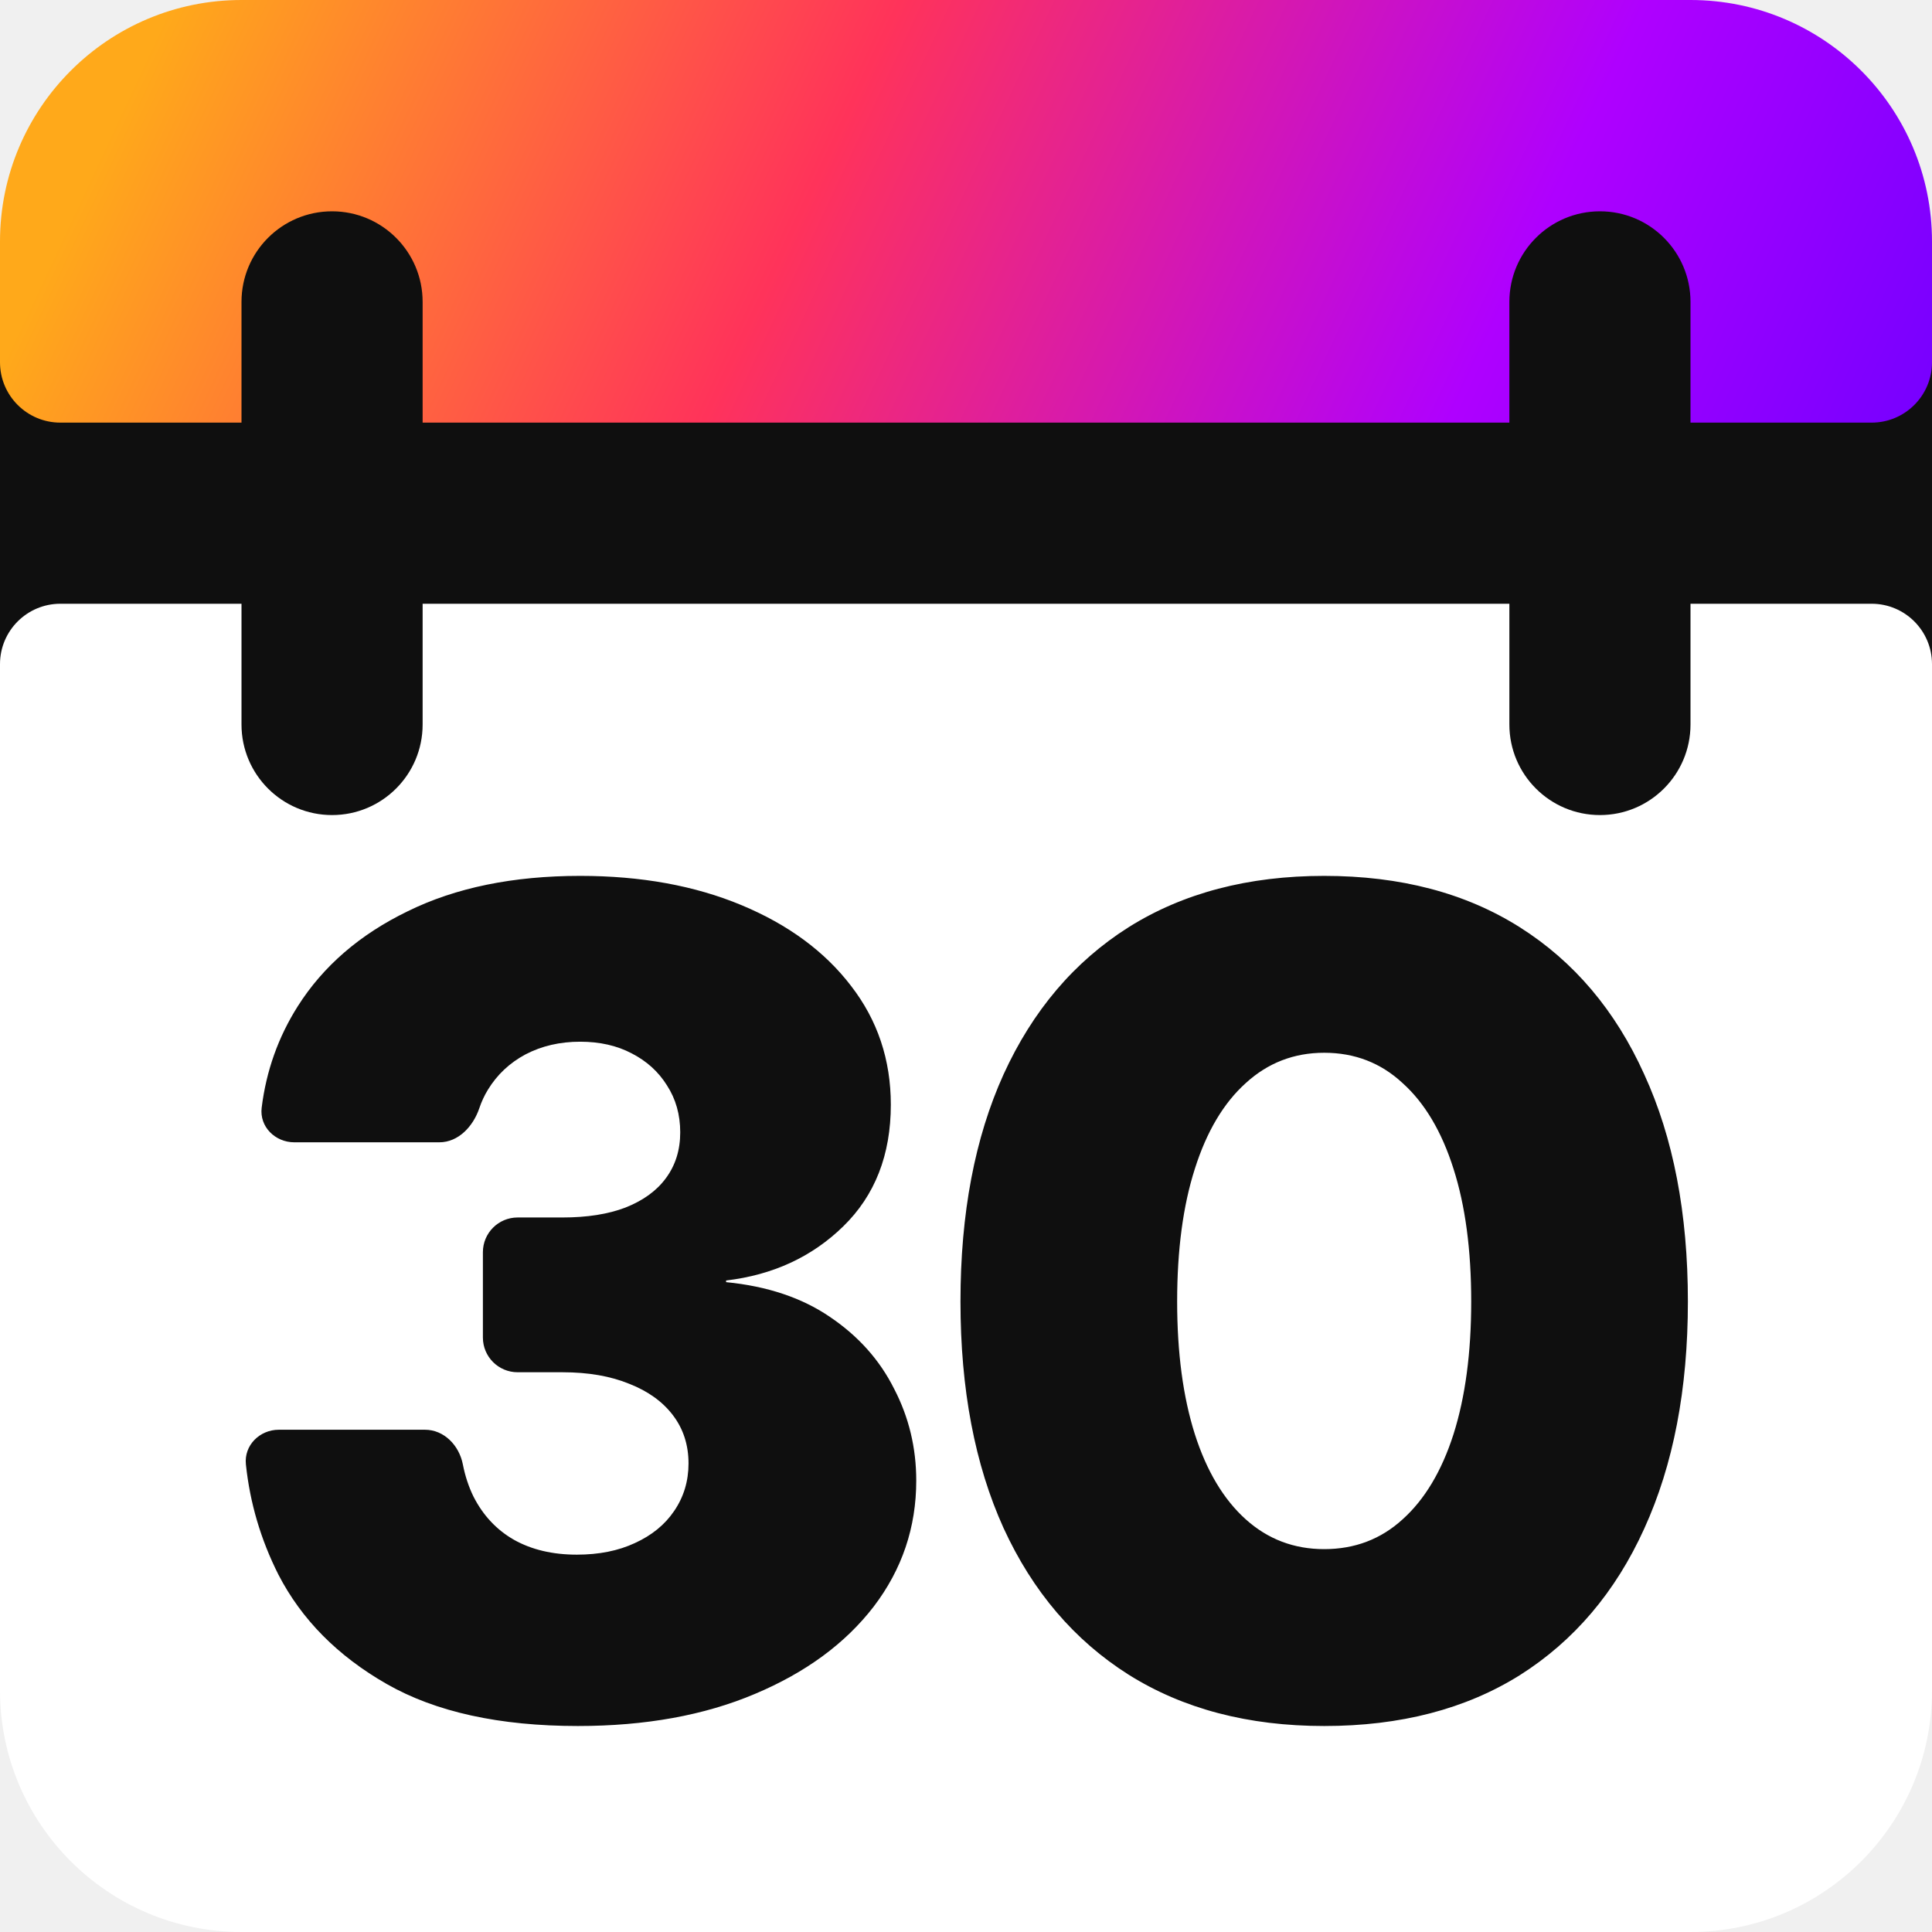
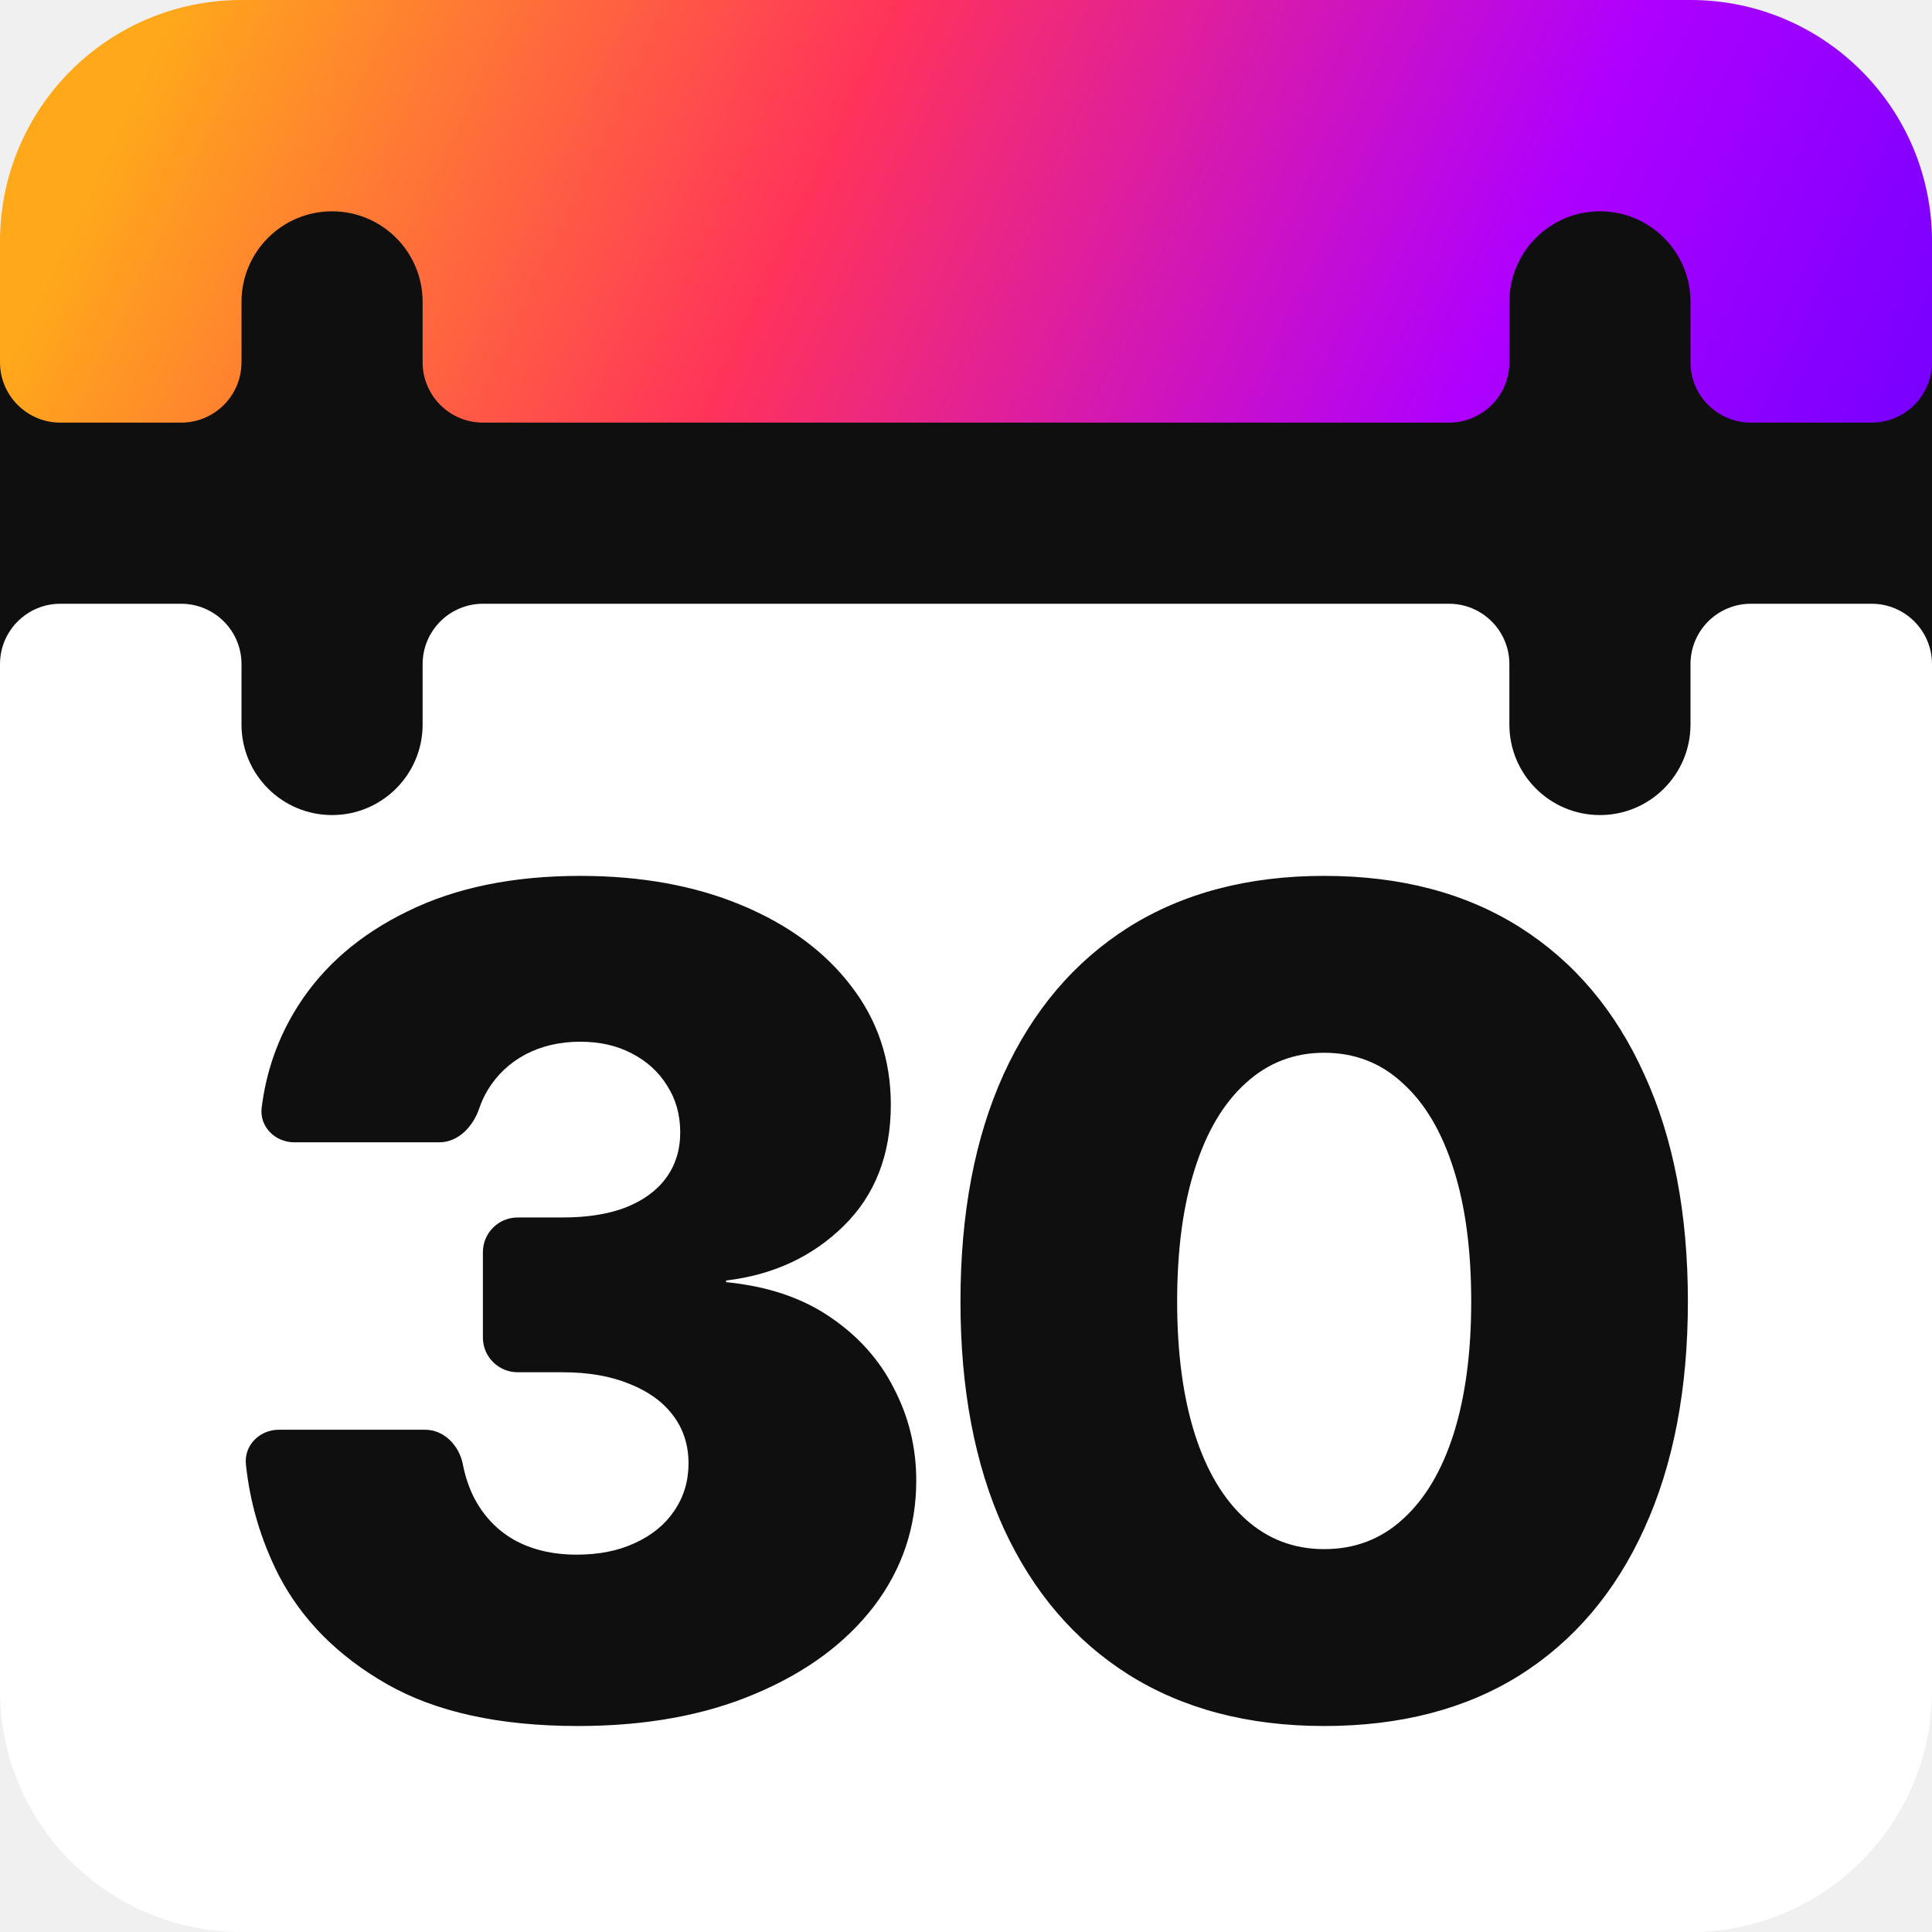
<svg xmlns="http://www.w3.org/2000/svg" xmlns:xlink="http://www.w3.org/1999/xlink" version="1.1" id="svg1" width="1024" height="1024" viewBox="0 0 1024 1024">
  <defs id="defs1">
    <linearGradient id="linearGradient14">
      <stop style="stop-color:#ffa91a;stop-opacity:1;" offset="0.084" id="stop11" />
      <stop style="stop-color:#ff335a;stop-opacity:1;" offset="0.384" id="stop12" />
      <stop style="stop-color:#af00ff;stop-opacity:1;" offset="0.691" id="stop13" />
      <stop style="stop-color:#5600ff;stop-opacity:1;" offset="1" id="stop14" />
    </linearGradient>
    <linearGradient xlink:href="#linearGradient14" id="linearGradient8" x1="58.462" y1="-160.823" x2="1114.129" y2="333.669" gradientUnits="userSpaceOnUse" />
  </defs>
-   <path style="display:inline;fill:#0f0f0f;fill-opacity:1;stroke-width:0;stroke-linecap:square;paint-order:stroke markers fill" d="M 3.5732999e-7,155.569 1.3117412e-4,475.004 1024,472.569 l 2e-4,-328.196 z" id="path1" />
-   <g id="g13" mask="none" style="fill:#ffffff;fill-opacity:1" transform="matrix(1.150088,0,0,1.150088,-76.84525,-76.84525)">
-     <path style="display:inline;fill:#ffffff;fill-opacity:1;stroke-width:0;stroke-linecap:square;paint-order:stroke markers fill" id="rect3" width="1024" height="704" x="0" y="320" d="m 32,320 h 960 a 32,32 45 0 1 32,32 V 896 A 128,128 135 0 1 896,1024 H 128 A 128,128 45 0 1 1.2991964e-4,896 V 352 A 32,32 135 0 1 32,320 Z" transform="matrix(0.8694984,0,0,0.8694984,66.81682,66.81682)" />
-     <path style="display:inline;fill:url(#linearGradient8);stroke-width:0;stroke-linecap:square;paint-order:stroke markers fill" id="rect1" width="1024" height="224" x="0" y="0" d="m 128,0 h 768 a 128,128 45 0 1 128,128 v 64 a 32,32 135 0 1 -32,32 H 32 A 32,32 45 0 1 0,192 V 128 A 128,128 135 0 1 128,0 Z" transform="matrix(0.8694984,0,0,0.8694984,66.81682,66.81682)" />
-   </g>
-   <g id="g12" style="fill:#000000;fill-opacity:1" transform="matrix(1.150088,0,0,1.150088,-76.84525,-76.84525)">
-     <rect style="display:none;fill:#000000;fill-opacity:1;stroke:none;stroke-width:20;stroke-linecap:round;stroke-dasharray:none;stroke-opacity:1;paint-order:markers fill stroke" id="rect11" height="277.785" x="192" y="165.108" ry="48" width="96" />
-     <rect style="display:none;fill:#000000;fill-opacity:1;stroke:none;stroke-width:20;stroke-linecap:round;stroke-dasharray:none;stroke-opacity:1;paint-order:markers fill stroke" id="rect12" height="277.785" x="736" y="165.108" ry="48" width="96" />
-     <path style="font-weight:900;font-size:521.699px;line-height:1.1;font-family:Inter;-inkscape-font-specification:'Inter Heavy';letter-spacing:0px;fill:#0f0f0f;fill-opacity:1;stroke-width:0;stroke-linecap:square;paint-order:stroke markers fill" d="m 333.175,862.252 c -36.172,0 -65.552,-6.453 -88.139,-19.36 -22.587,-12.907 -39.229,-29.719 -49.928,-50.438 -8.123,-16.115 -13.112,-33.038 -14.969,-50.769 -0.92,-8.785 6.339,-15.971 15.175,-15.971 h 67.347 c 8.837,0 15.755,7.251 17.449,15.909 1.059,5.413 2.699,10.384 4.92,14.914 4.415,8.661 10.614,15.284 18.596,19.869 8.152,4.585 17.832,6.878 29.04,6.878 10.189,0 19.105,-1.783 26.747,-5.349 7.812,-3.566 13.841,-8.491 18.086,-14.775 4.415,-6.453 6.623,-13.756 6.623,-21.907 0,-8.491 -2.378,-15.879 -7.133,-22.162 -4.755,-6.283 -11.463,-11.123 -20.124,-14.52 -8.661,-3.566 -18.935,-5.349 -30.823,-5.349 h -20.682 a 16,16 45 0 1 -16,-16 v -39.326 a 16,16 135 0 1 16,-16 h 20.682 c 11.378,0 21.058,-1.528 29.04,-4.585 8.152,-3.227 14.35,-7.727 18.596,-13.501 4.415,-5.944 6.623,-12.992 6.623,-21.143 0,-8.152 -2.038,-15.369 -6.114,-21.653 -3.906,-6.283 -9.34,-11.208 -16.303,-14.775 -6.793,-3.566 -14.69,-5.349 -23.69,-5.349 -9.34,0 -17.747,1.953 -25.219,5.859 -7.302,3.906 -13.076,9.34 -17.322,16.303 -1.621,2.658 -2.932,5.477 -3.934,8.457 -2.804,8.339 -9.597,15.742 -18.434,15.742 h -66.838 c -8.837,0 -16.121,-7.197 -15.035,-15.961 2.102,-16.962 7.639,-32.53 16.612,-46.704 11.718,-18.511 28.615,-33.116 50.692,-43.815 22.077,-10.869 48.57,-16.303 79.478,-16.303 28.021,0 52.815,4.5 74.383,13.501 21.568,9.001 38.38,21.398 50.438,37.191 12.227,15.794 18.341,34.05 18.341,54.768 0,23.096 -7.302,41.777 -21.907,56.042 -14.435,14.095 -32.436,22.417 -54.004,24.964 v 0.764 c 19.02,1.868 34.984,7.218 47.89,16.048 13.076,8.831 22.926,19.869 29.549,33.116 6.793,13.076 10.189,27.172 10.189,42.286 0,21.568 -6.538,40.928 -19.615,58.08 -13.076,16.982 -31.333,30.398 -54.768,40.248 -23.266,9.85 -50.438,14.775 -81.515,14.775 z m 343.893,0 c -34.984,0 -65.043,-7.897 -90.176,-23.69 -24.964,-15.794 -44.154,-38.295 -57.57,-67.505 -13.246,-29.21 -19.869,-64.024 -19.869,-104.442 0,-40.588 6.623,-75.487 19.869,-104.696 13.416,-29.38 32.606,-51.966 57.57,-67.76 25.134,-15.794 55.193,-23.69 90.176,-23.69 35.154,0 65.212,7.897 90.176,23.69 24.964,15.794 44.069,38.38 57.316,67.76 13.416,29.21 20.124,64.109 20.124,104.696 0,40.418 -6.708,75.317 -20.124,104.696 -13.246,29.21 -32.351,51.711 -57.316,67.505 -24.964,15.624 -55.023,23.436 -90.176,23.436 z m 0,-81.515 c 14.095,0 26.153,-4.585 36.172,-13.756 10.189,-9.17 18.001,-22.247 23.436,-39.229 5.434,-17.152 8.152,-37.531 8.152,-61.137 0,-23.775 -2.717,-44.154 -8.152,-61.137 -5.434,-17.152 -13.246,-30.314 -23.436,-39.484 -10.02,-9.34 -22.077,-14.01 -36.172,-14.01 -13.926,0 -25.983,4.67 -36.172,14.01 -10.189,9.17 -18.001,22.332 -23.436,39.484 -5.434,16.982 -8.152,37.361 -8.152,61.137 0,23.606 2.717,43.984 8.152,61.137 5.434,16.982 13.246,30.059 23.436,39.229 10.189,9.17 22.247,13.756 36.172,13.756 z" id="path12" aria-label="30" />
-   </g>
-   <rect style="fill:#0f0f0f;fill-opacity:1;stroke-width:0;stroke-linecap:square;paint-order:stroke markers fill" id="rect5" width="96" height="320" x="128" y="112" rx="48" ry="48" />
-   <rect style="display:inline;fill:#0f0f0f;fill-opacity:1;stroke-width:0;stroke-linecap:square;paint-order:stroke markers fill" id="rect6" width="96" height="320" x="800" y="112" rx="48" ry="48" />
+   <path style="display:inline;fill:#0f0f0f;fill-opacity:1;stroke-width:0;stroke-linecap:square;paint-order:stroke markers fill" d="M 0,160 1.3117412e-4,475.004 1024,472.569 1024,159.875 853.477,44.07 173.107,43.669 Z" id="path1" />
+   <path id="rect3" style="display:inline;fill:#ffffff;fill-opacity:1;stroke-width:0;stroke-linecap:square;paint-order:stroke markers fill" d="M -3.5732999e-7,352 V 896 A 128,128 0 0 0 128,1024 H 896 A 128,128 0 0 0 1024,896 V 352 a 32,32 0 0 0 -32,-32 h -64 a 32,32 0 0 0 -32,32 v 32 a 48,48 0 0 1 -48,48 48,48 0 0 1 -48,-48 V 352 A 32,32 0 0 0 768,320 H 256 a 32,32 0 0 0 -32,32 v 32 a 48,48 0 0 1 -48,48 48,48 0 0 1 -48,-48 V 352 A 32,32 0 0 0 96,320 H 32 A 32,32 0 0 0 -3.5732999e-7,352 Z" />
+   <path id="rect1" style="display:inline;fill:url(#linearGradient8);fill-opacity:1;stroke-width:0;stroke-linecap:square;paint-order:stroke markers fill" d="m -3.5732999e-7,128 v 64 A 32,32 0 0 0 32,224 h 64 a 32,32 0 0 0 32,-32 v -32 a 48,48 0 0 1 48,-48 48,48 0 0 1 48,48 v 32 a 32,32 0 0 0 32,32 h 512 a 32,32 0 0 0 32,-32 v -32 a 48,48 0 0 1 48,-48 48,48 0 0 1 48,48 v 32 a 32,32 0 0 0 32,32 h 64 a 32,32 0 0 0 32,-32 V 128 A 128,128 0 0 0 896,-3.5732999e-7 H 128 A 128,128 0 0 0 -3.5732999e-7,128 Z" />
+   <path style="font-weight:900;font-size:521.699px;line-height:1.1;font-family:Inter;-inkscape-font-specification:'Inter Heavy';letter-spacing:0px;fill:#0f0f0f;fill-opacity:1;stroke-width:0;stroke-linecap:square;paint-order:stroke markers fill" d="m 306.336,914.82 c -41.602,0 -75.391,-7.422 -101.367,-22.266 -25.977,-14.844 -45.117,-34.18 -57.422,-58.008 -9.342,-18.533 -15.08,-37.996 -17.215,-58.389 -1.058,-10.103 7.29,-18.369 17.453,-18.369 h 77.455 c 10.163,0 18.119,8.339 20.068,18.297 1.218,6.225 3.104,11.942 5.658,17.152 5.078,9.961 12.207,17.578 21.387,22.852 9.375,5.273 20.508,7.91 33.398,7.91 11.719,0 21.973,-2.051 30.762,-6.152 8.984,-4.102 15.918,-9.766 20.801,-16.992 5.078,-7.422 7.617,-15.82 7.617,-25.195 0,-9.766 -2.734,-18.262 -8.203,-25.488 -5.469,-7.227 -13.184,-12.793 -23.145,-16.699 -9.961,-4.102 -21.777,-6.152 -35.449,-6.152 H 274.347 A 18.401,18.401 0 0 1 255.945,708.919 V 663.691 a 18.401,18.401 0 0 1 18.401,-18.401 h 23.786 c 13.086,0 24.219,-1.758 33.398,-5.273 9.375,-3.711 16.504,-8.887 21.387,-15.527 5.078,-6.836 7.617,-14.941 7.617,-24.316 0,-9.375 -2.344,-17.676 -7.031,-24.902 -4.492,-7.227 -10.742,-12.891 -18.75,-16.992 -7.812,-4.102 -16.895,-6.152 -27.246,-6.152 -10.742,0 -20.41,2.246 -29.004,6.738 -8.398,4.492 -15.039,10.742 -19.922,18.75 -1.864,3.057 -3.372,6.3 -4.525,9.727 -3.225,9.59 -11.038,18.105 -21.201,18.105 h -76.869 c -10.163,0 -18.541,-8.277 -17.292,-18.356 2.418,-19.508 8.786,-37.413 19.105,-53.714 13.477,-21.289 32.91,-38.086 58.301,-50.391 25.391,-12.5 55.859,-18.75 91.406,-18.75 32.227,0 60.742,5.176 85.547,15.527 24.805,10.352 44.141,24.609 58.008,42.773 14.062,18.164 21.094,39.16 21.094,62.988 0,26.562 -8.398,48.047 -25.195,64.453 -16.602,16.211 -37.305,25.781 -62.109,28.711 v 0.879 c 21.875,2.148 40.234,8.301 55.078,18.457 15.039,10.156 26.367,22.852 33.984,38.086 7.812,15.039 11.719,31.25 11.719,48.633 0,24.805 -7.52,47.07 -22.559,66.797 -15.039,19.531 -36.035,34.961 -62.988,46.289 -26.758,11.328 -58.008,16.992 -93.75,16.992 z m 395.508,0 c -40.234,0 -74.805,-9.082 -103.711,-27.246 -28.711,-18.164 -50.781,-44.043 -66.211,-77.637 -15.234,-33.594 -22.852,-73.633 -22.852,-120.117 0,-46.68 7.617,-86.816 22.852,-120.41 15.43,-33.789 37.5,-59.766 66.211,-77.93 28.906,-18.164 63.477,-27.246 103.711,-27.246 40.43,0 75,9.082 103.711,27.246 28.711,18.164 50.684,44.141 65.918,77.93 15.43,33.594 23.145,73.73 23.145,120.41 0,46.484 -7.715,86.621 -23.145,120.41 -15.234,33.594 -37.207,59.473 -65.918,77.637 -28.711,17.969 -63.281,26.953 -103.711,26.953 z m 0,-93.75 c 16.211,0 30.078,-5.273 41.602,-15.82 11.719,-10.547 20.703,-25.586 26.953,-45.117 6.25,-19.727 9.375,-43.164 9.375,-70.312 0,-27.344 -3.125,-50.781 -9.375,-70.312 -6.25,-19.727 -15.234,-34.863 -26.953,-45.41 -11.523,-10.742 -25.391,-16.113 -41.602,-16.113 -16.016,0 -29.883,5.371 -41.602,16.113 -11.719,10.547 -20.703,25.684 -26.953,45.41 -6.25,19.531 -9.375,42.969 -9.375,70.312 0,27.148 3.125,50.586 9.375,70.312 6.25,19.531 15.234,34.57 26.953,45.117 11.719,10.547 25.586,15.82 41.602,15.82 z" id="path12" aria-label="30" />
</svg>
